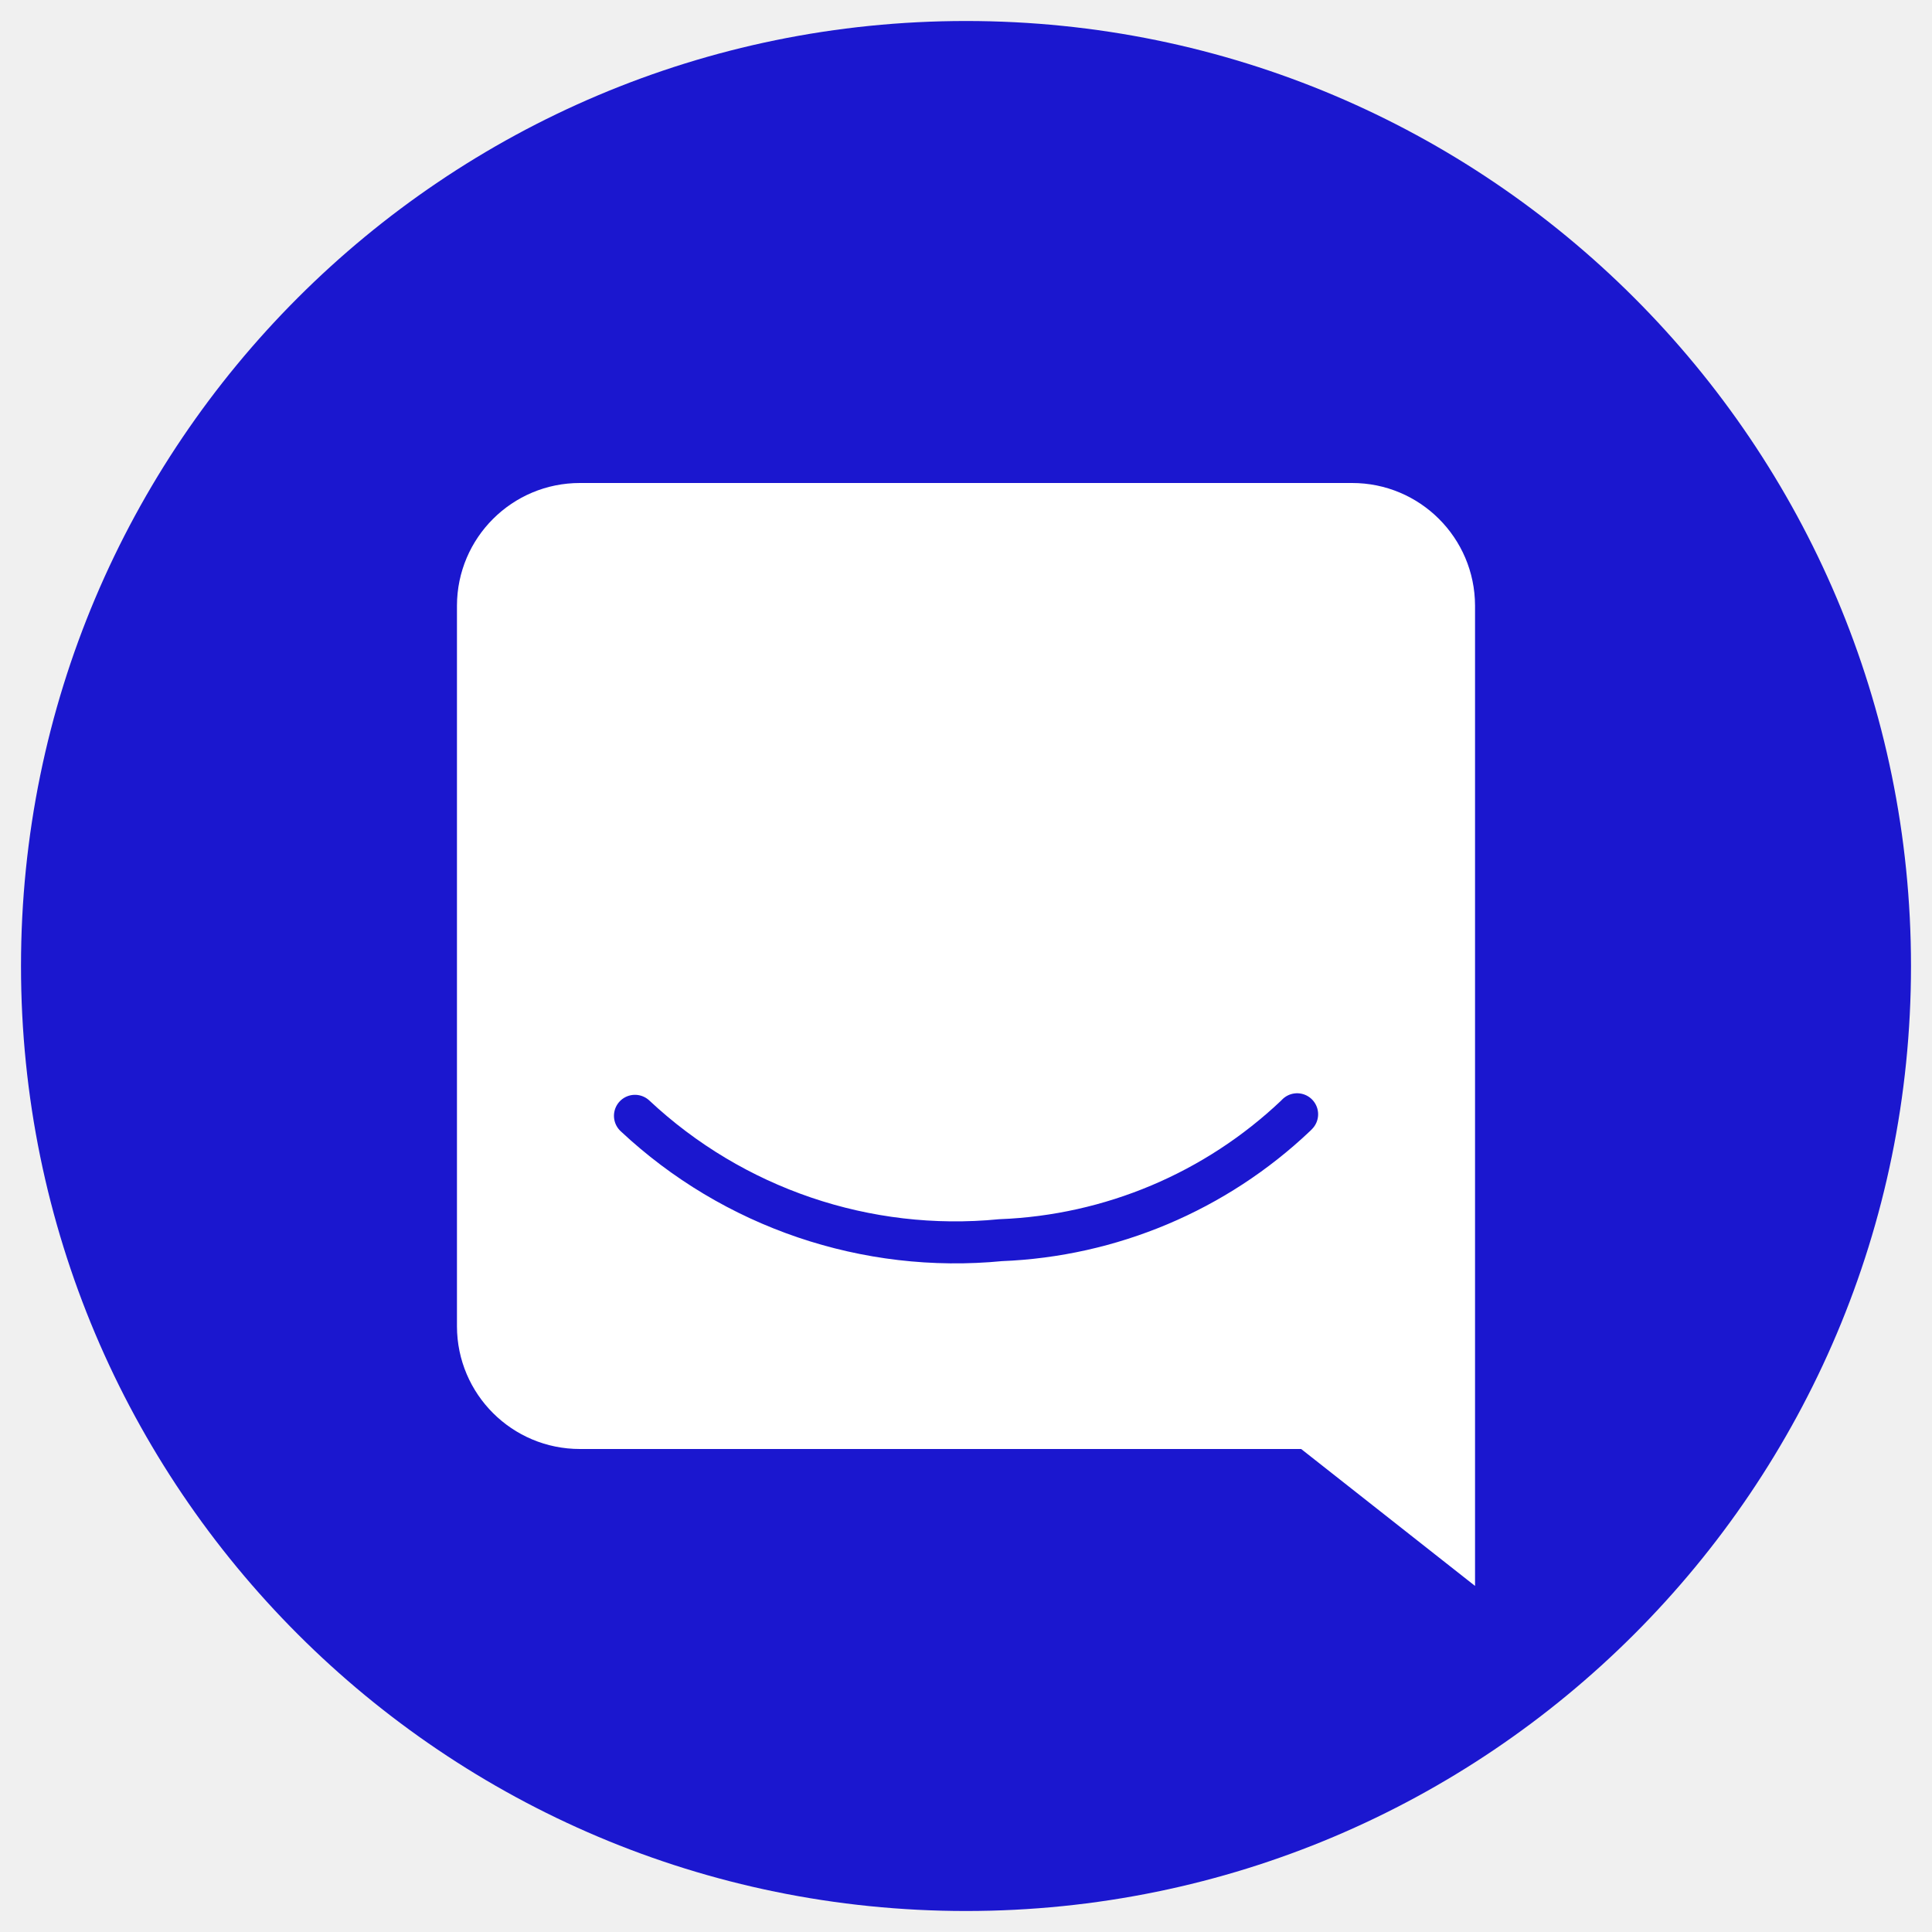
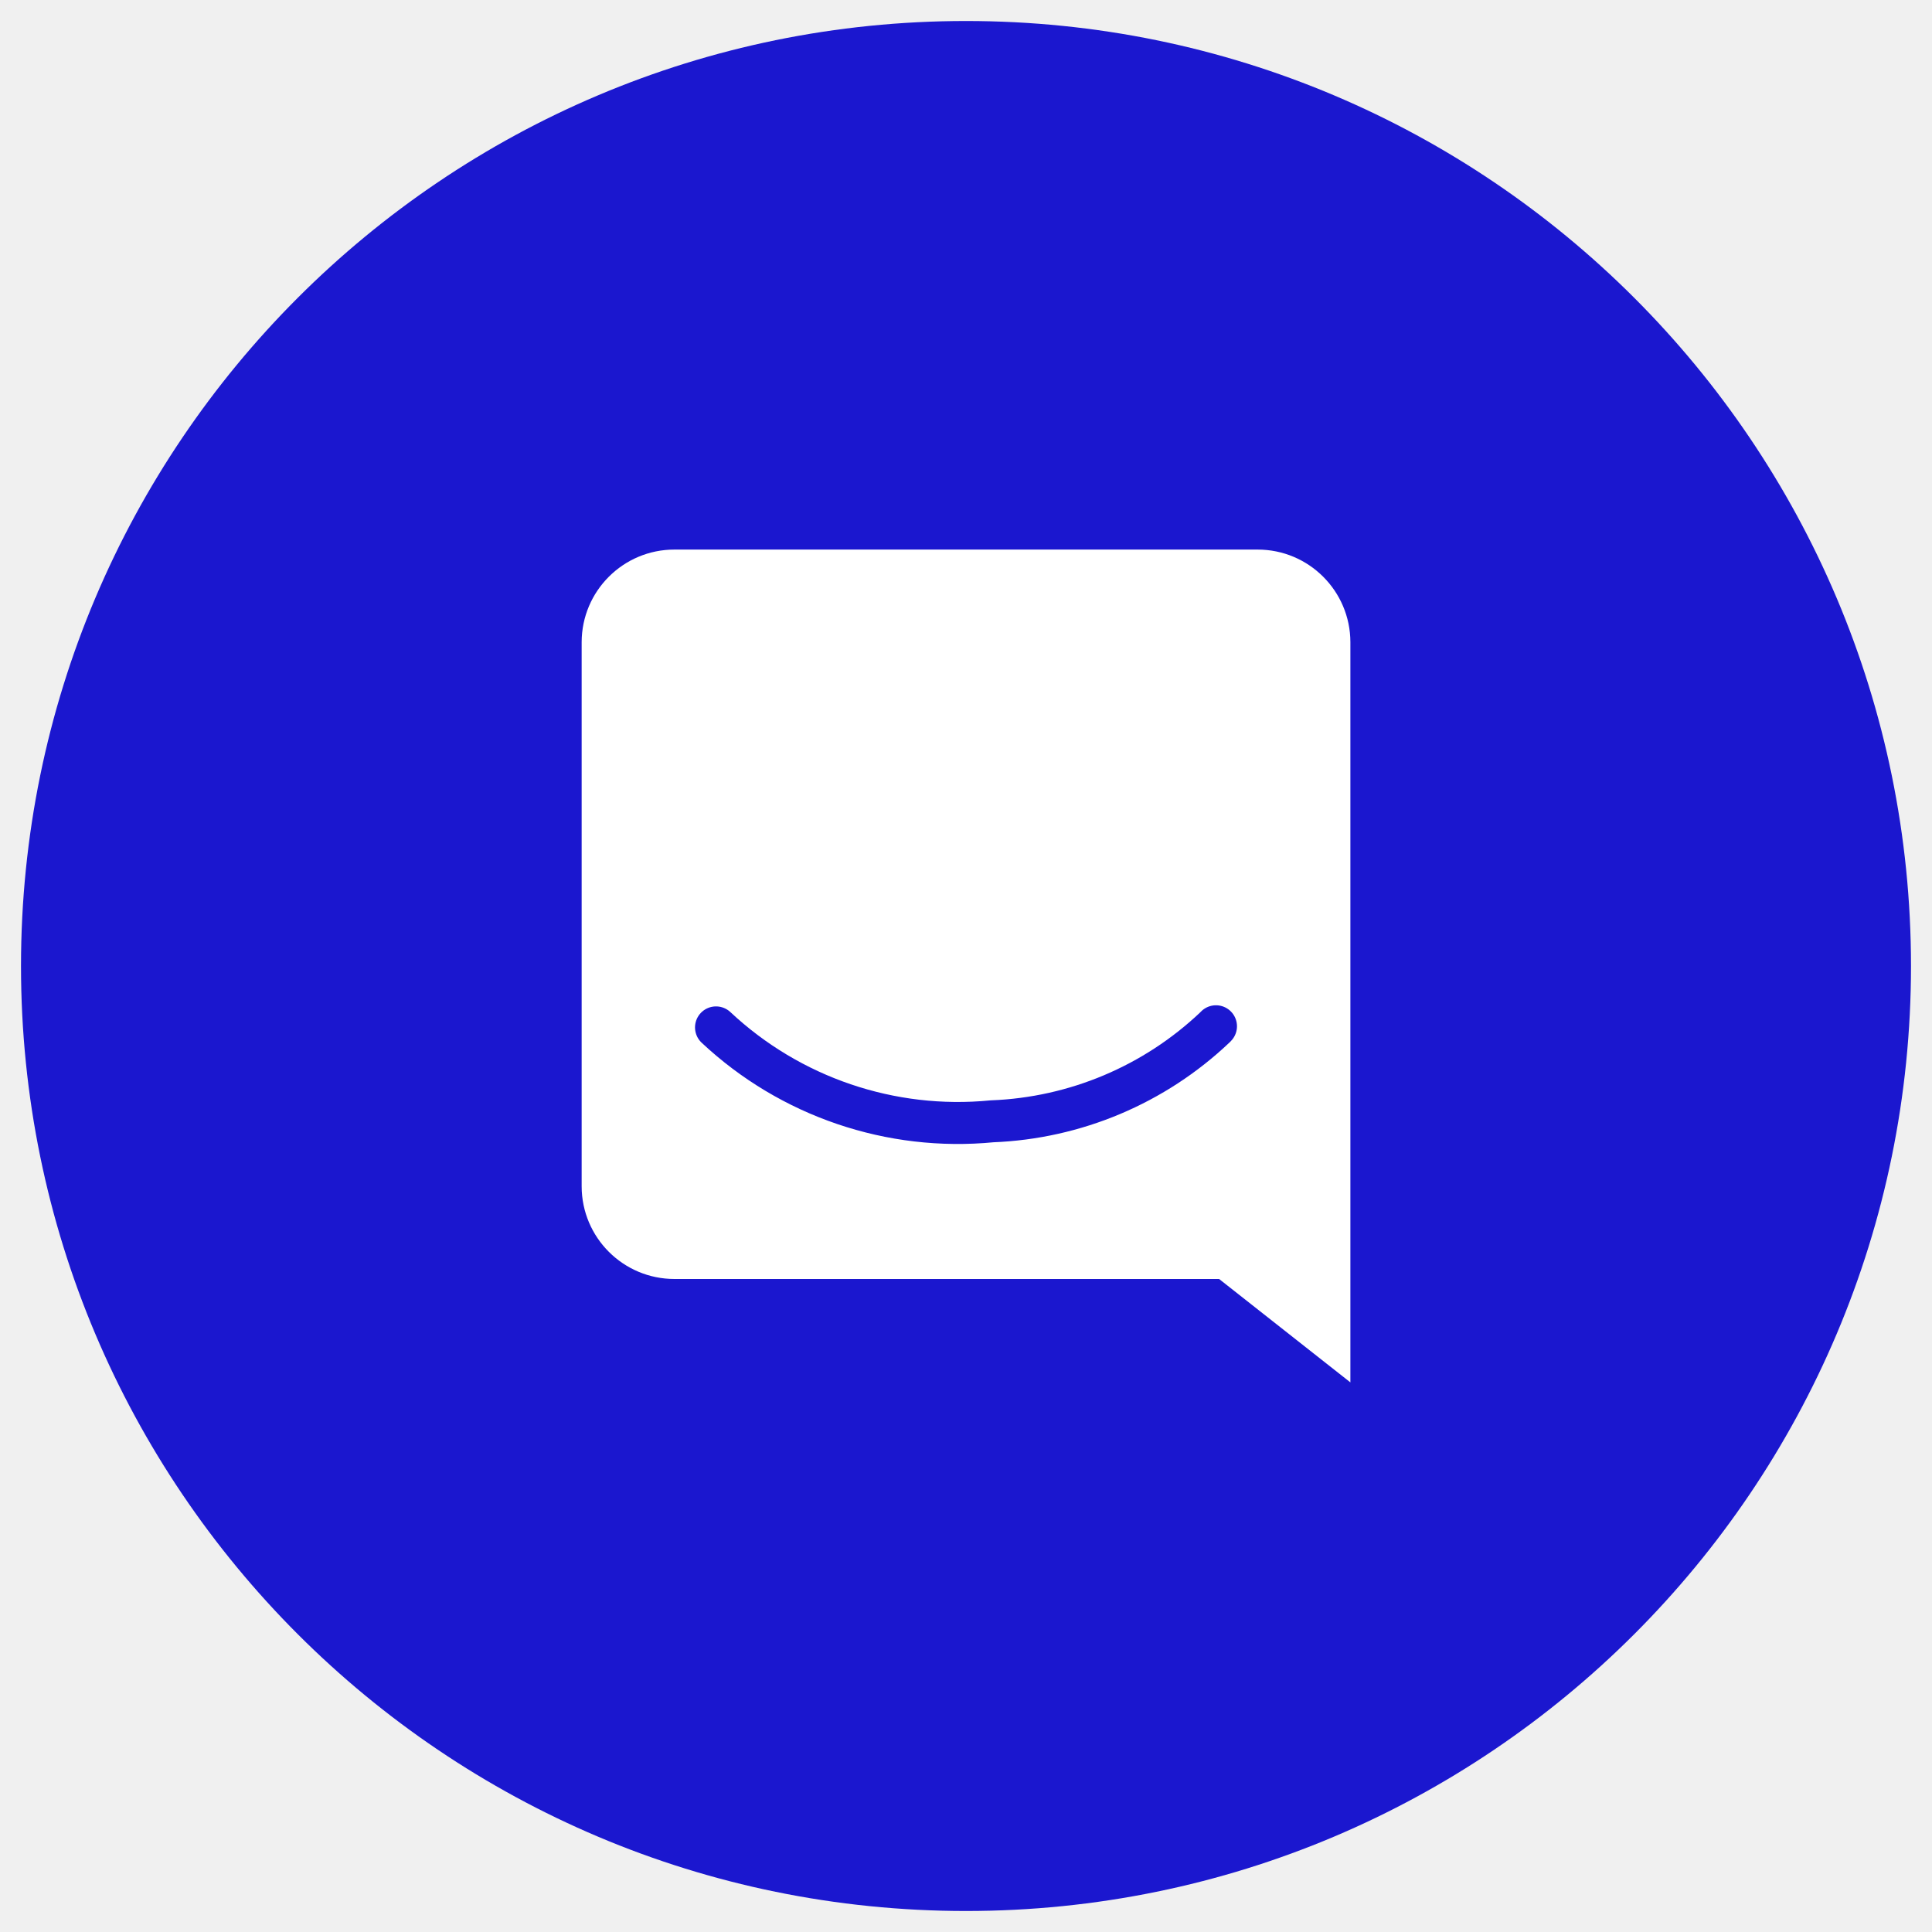
<svg xmlns="http://www.w3.org/2000/svg" width="46" height="46" viewBox="0 0 46 46">
  <defs>
-     <style>.a,.d{fill:none;}.b{fill:#1b17cf;}.c{fill:#fff;}.d{stroke:#1b17cf;stroke-linecap:round;stroke-miterlimit:10;}</style>
+     <style>.a{fill:#1b17cf;}.b{fill:#fff;}.c{fill:none;stroke:#1b17cf;stroke-linecap:round;stroke-miterlimit:10;}</style>
  </defs>
-   <rect class="a" x="0.939" y="0.918" width="45" height="45" />
-   <path class="b" d="M23,45.5A22.5,22.5,0,1,0,.5,23,22.5,22.5,0,0,0,23,45.5Z" />
-   <path class="c" d="M35.12,14.42V37.76L30.98,34.5H13.81a2.926,2.926,0,0,1-2.93-2.92V14.42a2.926,2.926,0,0,1,2.93-2.92H32.19A2.926,2.926,0,0,1,35.12,14.42Z" />
-   <path class="d" d="M15.118,26.567a11.152,11.152,0,0,0,8.705,2.961,10.82,10.82,0,0,0,7.027-2.963l.034-.035" />
+   <path class="a" d="M23,45.5A22.5,22.5,0,1,0,.5,23,22.5,22.5,0,0,0,23,45.5Z" />
+   <path class="b" d="M32.152,15.29V32.914l-3.126-2.462H16.061a2.209,2.209,0,0,1-2.212-2.205V15.29a2.209,2.209,0,0,1,2.212-2.205H29.939A2.209,2.209,0,0,1,32.152,15.29Z" />
+   <path class="c" d="M17.048,24.462a8.421,8.421,0,0,0,6.573,2.236,8.171,8.171,0,0,0,5.306-2.237l.025-.026" />
</svg>
